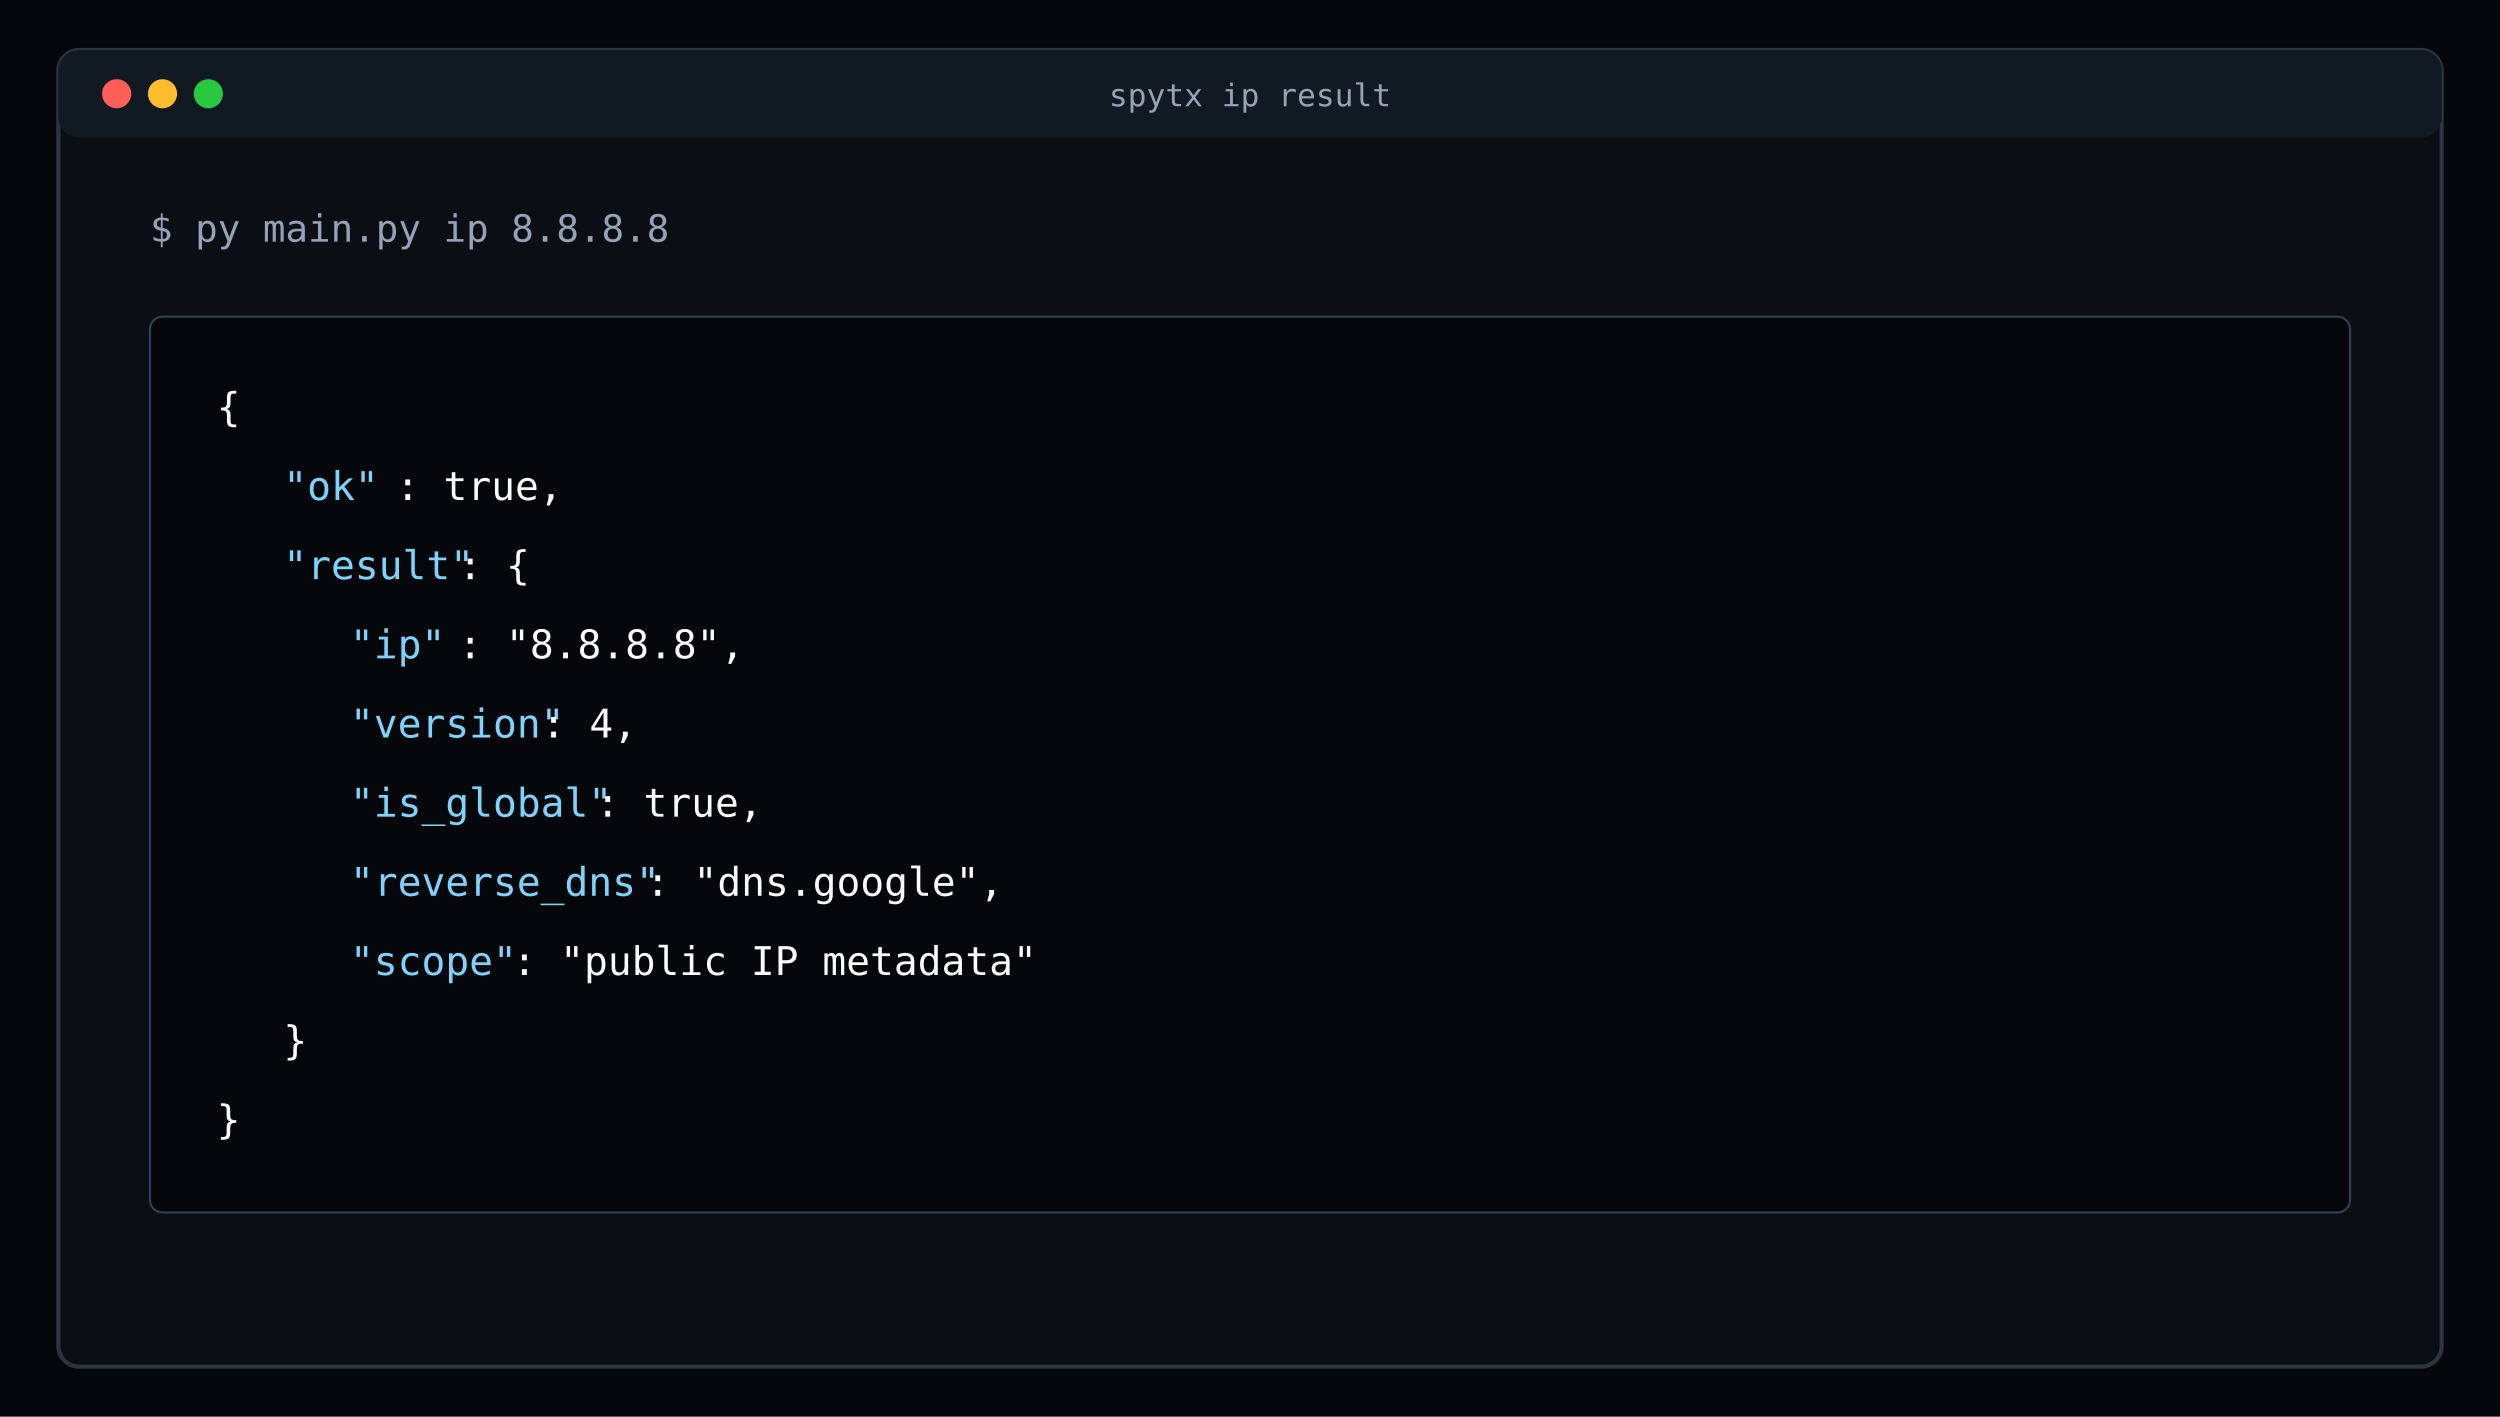
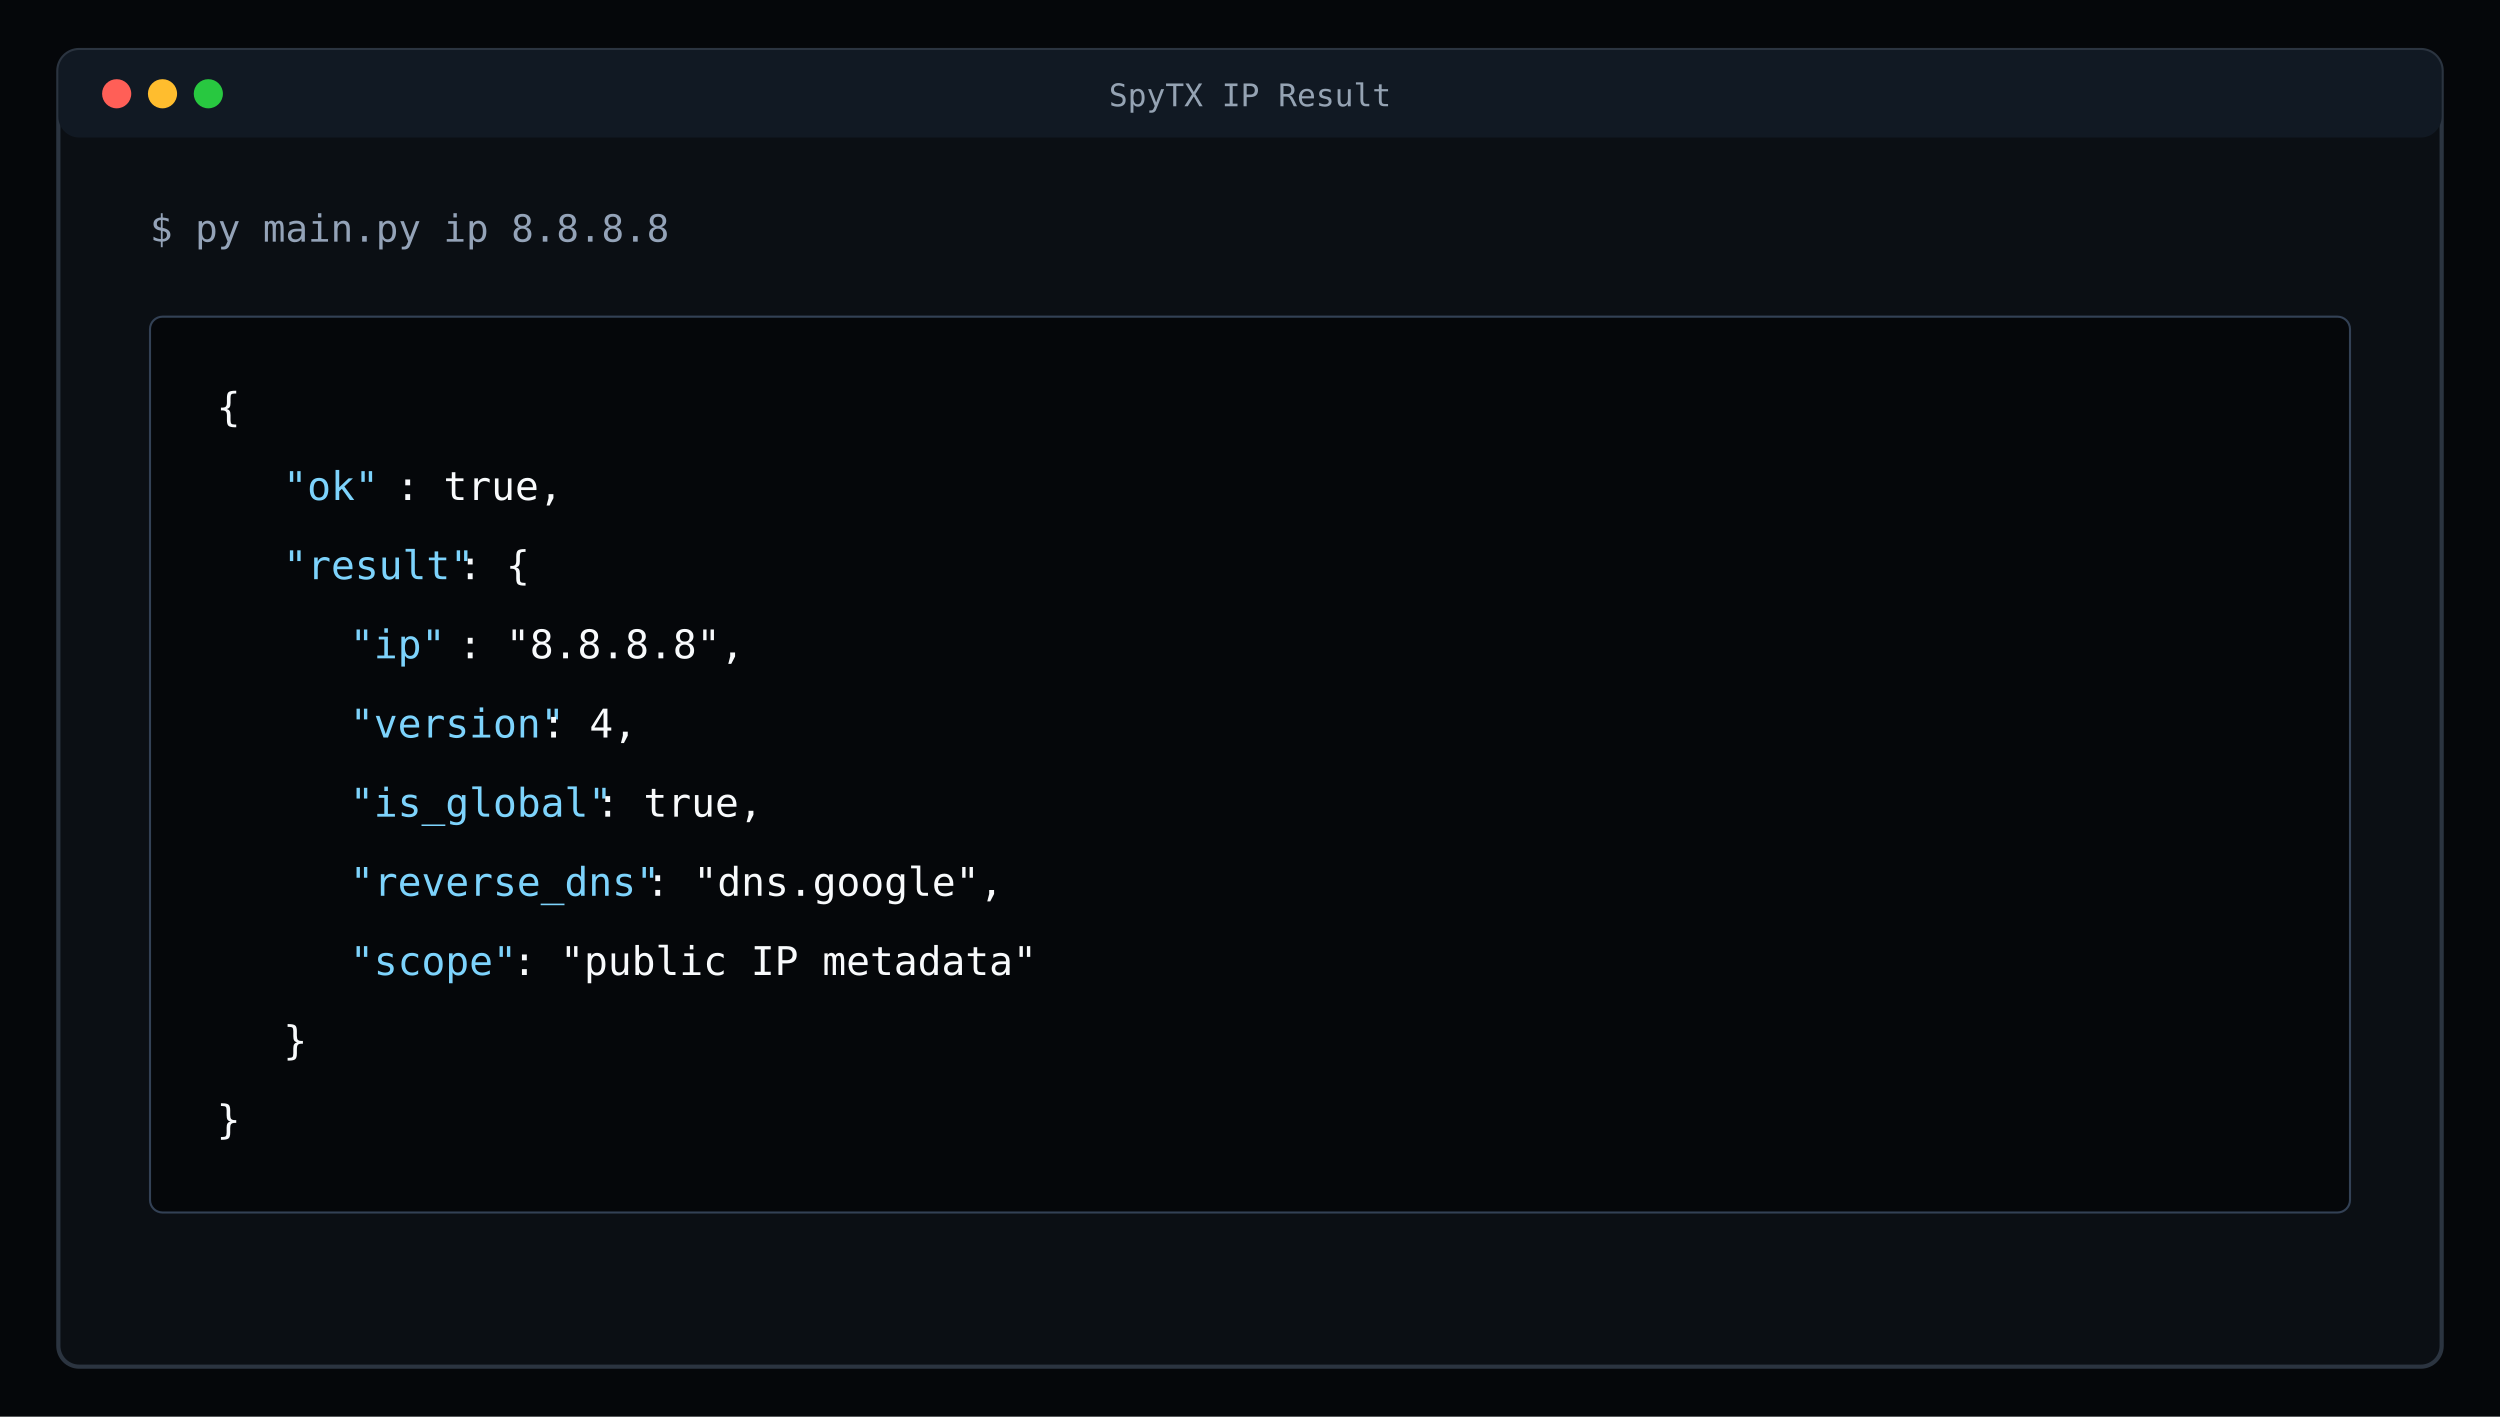
<svg xmlns="http://www.w3.org/2000/svg" width="1200" height="680" viewBox="0 0 1200 680" role="img" aria-label="SpyTX IP result terminal screenshot">
  <rect width="1200" height="680" fill="#05070a" />
  <rect x="28" y="24" width="1144" height="632" rx="10" fill="#0b0f14" stroke="#2b3440" stroke-width="2" />
  <rect x="28" y="24" width="1144" height="42" rx="10" fill="#111923" />
  <circle cx="56" cy="45" r="7" fill="#ff5f57" />
  <circle cx="78" cy="45" r="7" fill="#ffbd2e" />
  <circle cx="100" cy="45" r="7" fill="#28c840" />
-   <text x="600" y="51" fill="#95a3b3" font-family="Consolas, monospace" font-size="15" text-anchor="middle">spytx ip result</text>
+   <text x="600" y="51" fill="#95a3b3" font-family="Consolas, monospace" font-size="15" text-anchor="middle">SpyTX IP Result</text>
  <text x="72" y="116" fill="#94a3b8" font-family="Consolas, monospace" font-size="18">$ py main.py ip 8.8.8.8</text>
  <rect x="72" y="152" width="1056" height="430" rx="6" fill="#05070a" stroke="#334155" />
  <text x="104" y="202" fill="#f8fafc" font-family="Consolas, monospace" font-size="19">{</text>
  <text x="136" y="240" fill="#7dd3fc" font-family="Consolas, monospace" font-size="19">"ok"</text>
  <text x="190" y="240" fill="#f8fafc" font-family="Consolas, monospace" font-size="19">: true,</text>
  <text x="136" y="278" fill="#7dd3fc" font-family="Consolas, monospace" font-size="19">"result"</text>
  <text x="220" y="278" fill="#f8fafc" font-family="Consolas, monospace" font-size="19">: {</text>
  <text x="168" y="316" fill="#7dd3fc" font-family="Consolas, monospace" font-size="19">"ip"</text>
  <text x="220" y="316" fill="#f8fafc" font-family="Consolas, monospace" font-size="19">: "8.8.8.8",</text>
  <text x="168" y="354" fill="#7dd3fc" font-family="Consolas, monospace" font-size="19">"version"</text>
  <text x="260" y="354" fill="#f8fafc" font-family="Consolas, monospace" font-size="19">: 4,</text>
  <text x="168" y="392" fill="#7dd3fc" font-family="Consolas, monospace" font-size="19">"is_global"</text>
  <text x="286" y="392" fill="#f8fafc" font-family="Consolas, monospace" font-size="19">: true,</text>
  <text x="168" y="430" fill="#7dd3fc" font-family="Consolas, monospace" font-size="19">"reverse_dns"</text>
  <text x="310" y="430" fill="#f8fafc" font-family="Consolas, monospace" font-size="19">: "dns.google",</text>
  <text x="168" y="468" fill="#7dd3fc" font-family="Consolas, monospace" font-size="19">"scope"</text>
  <text x="246" y="468" fill="#f8fafc" font-family="Consolas, monospace" font-size="19">: "public IP metadata"</text>
  <text x="136" y="506" fill="#f8fafc" font-family="Consolas, monospace" font-size="19">}</text>
  <text x="104" y="544" fill="#f8fafc" font-family="Consolas, monospace" font-size="19">}</text>
</svg>
